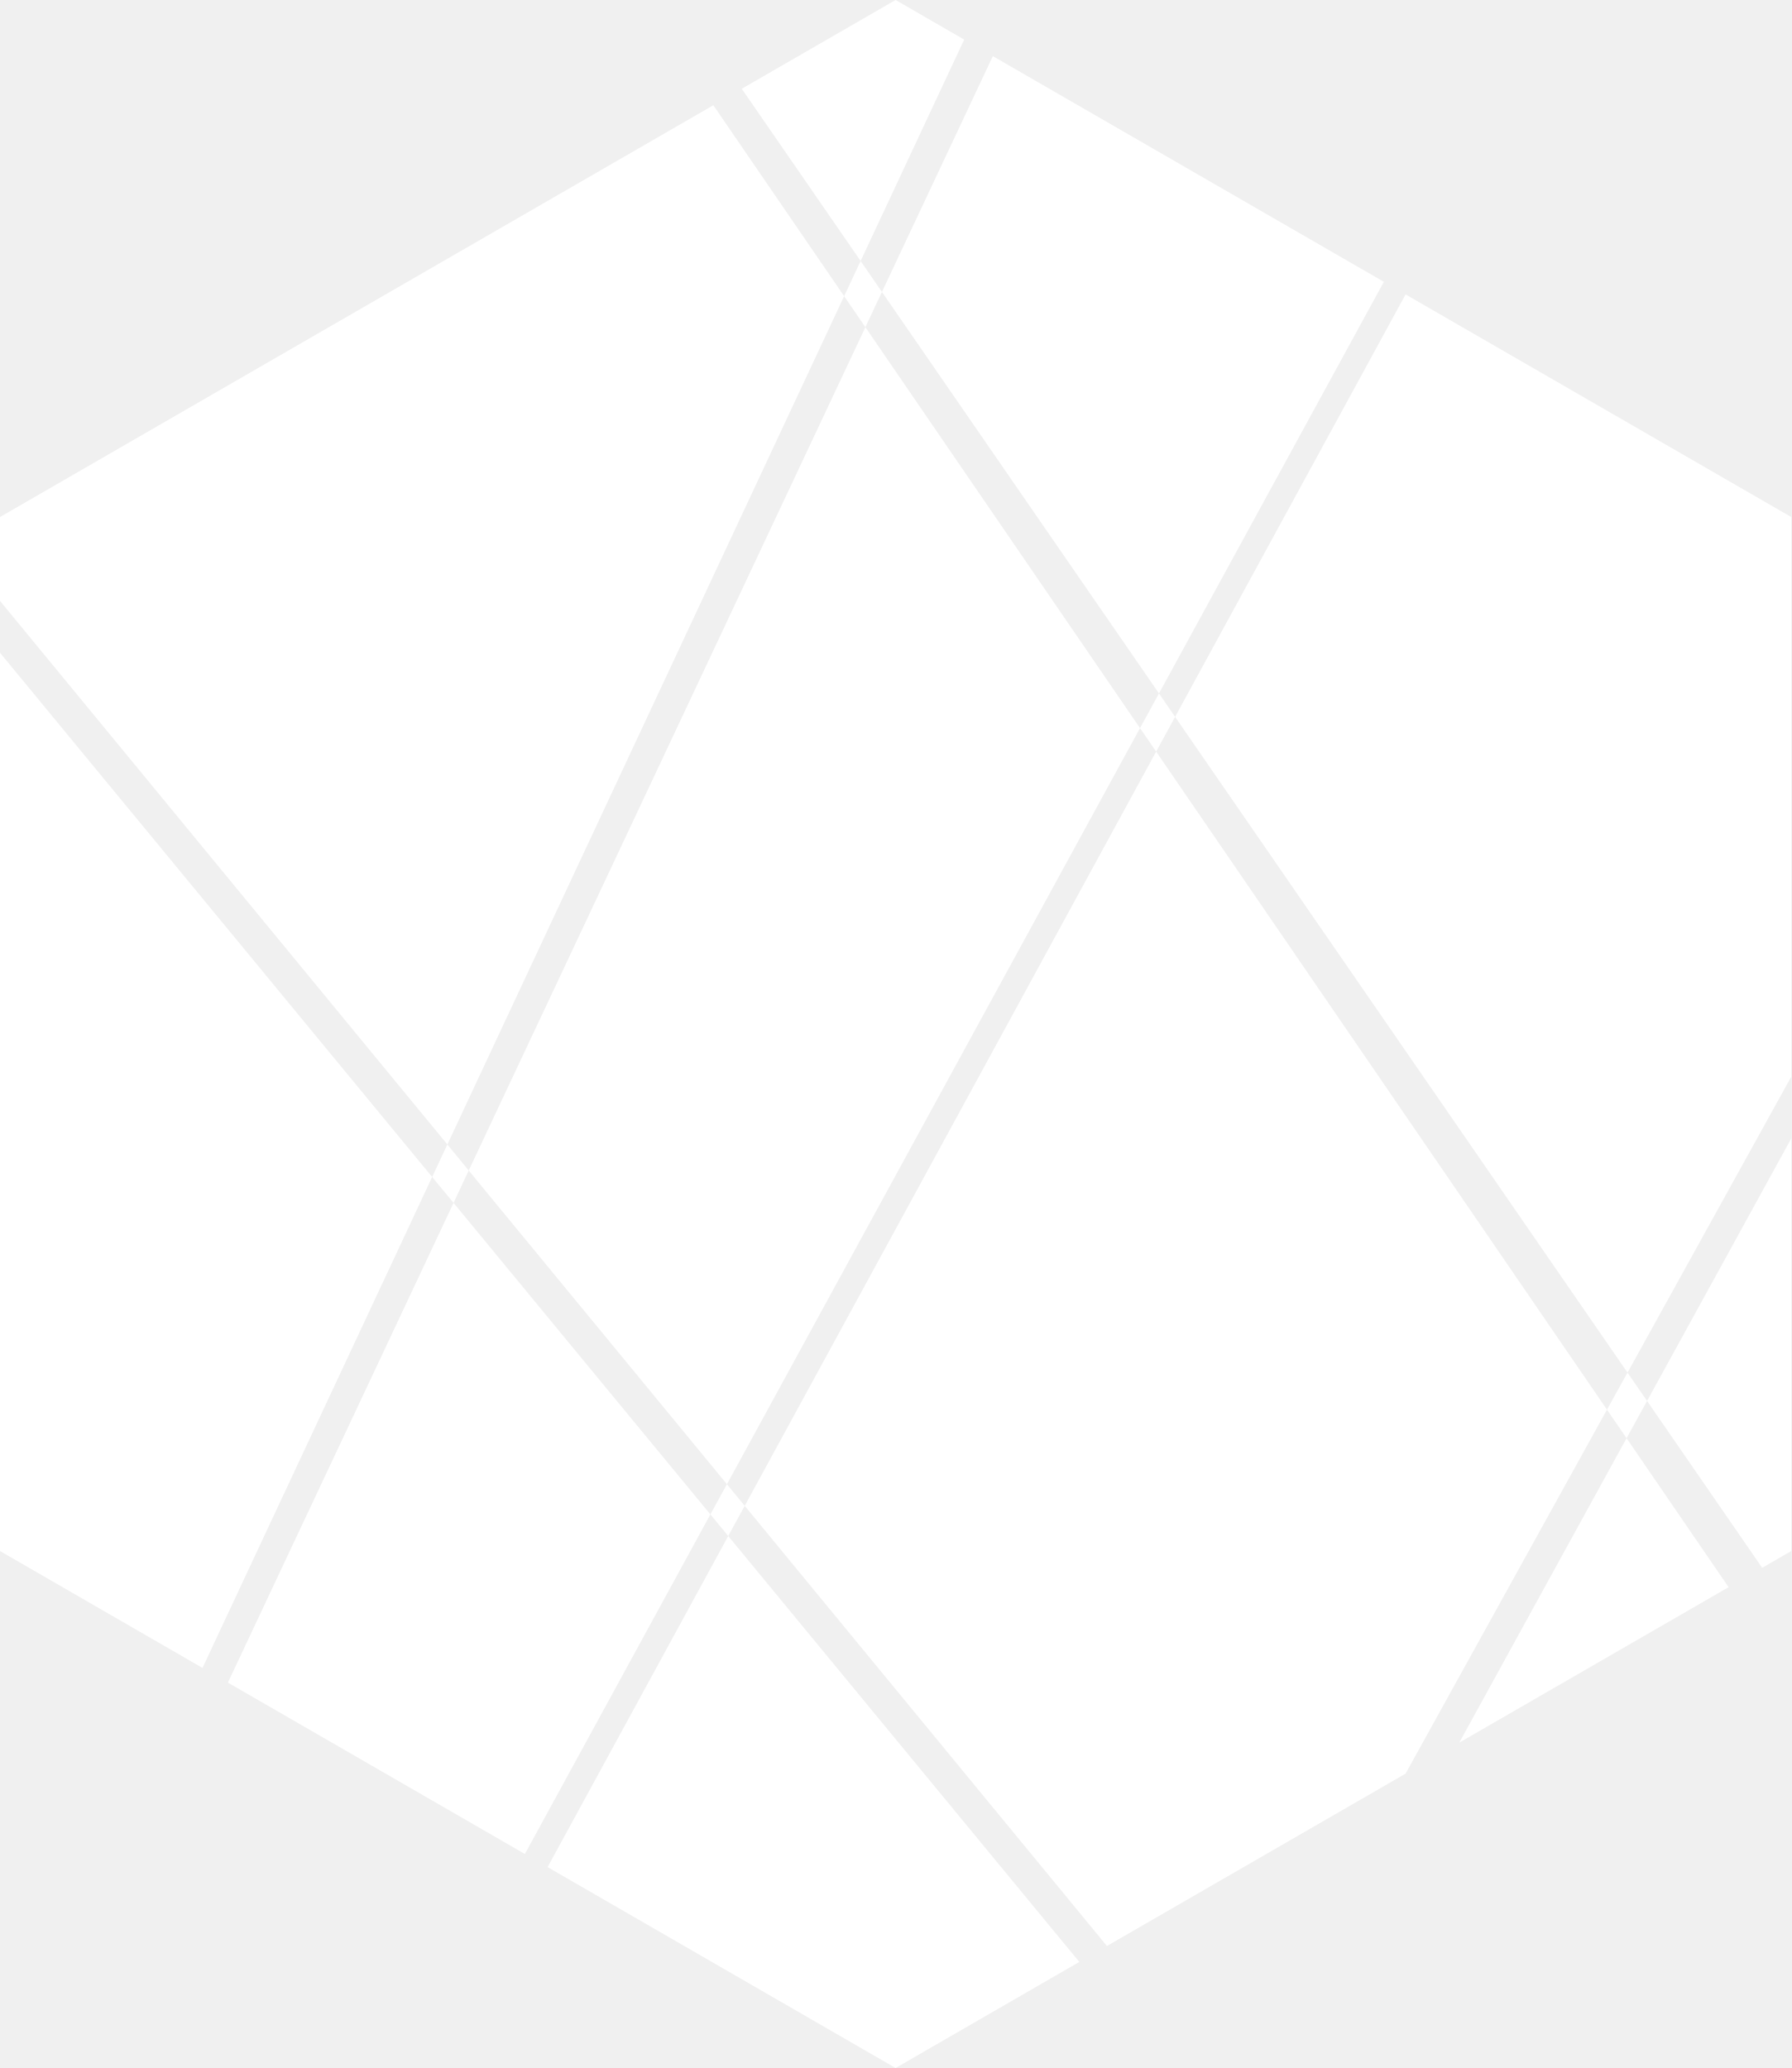
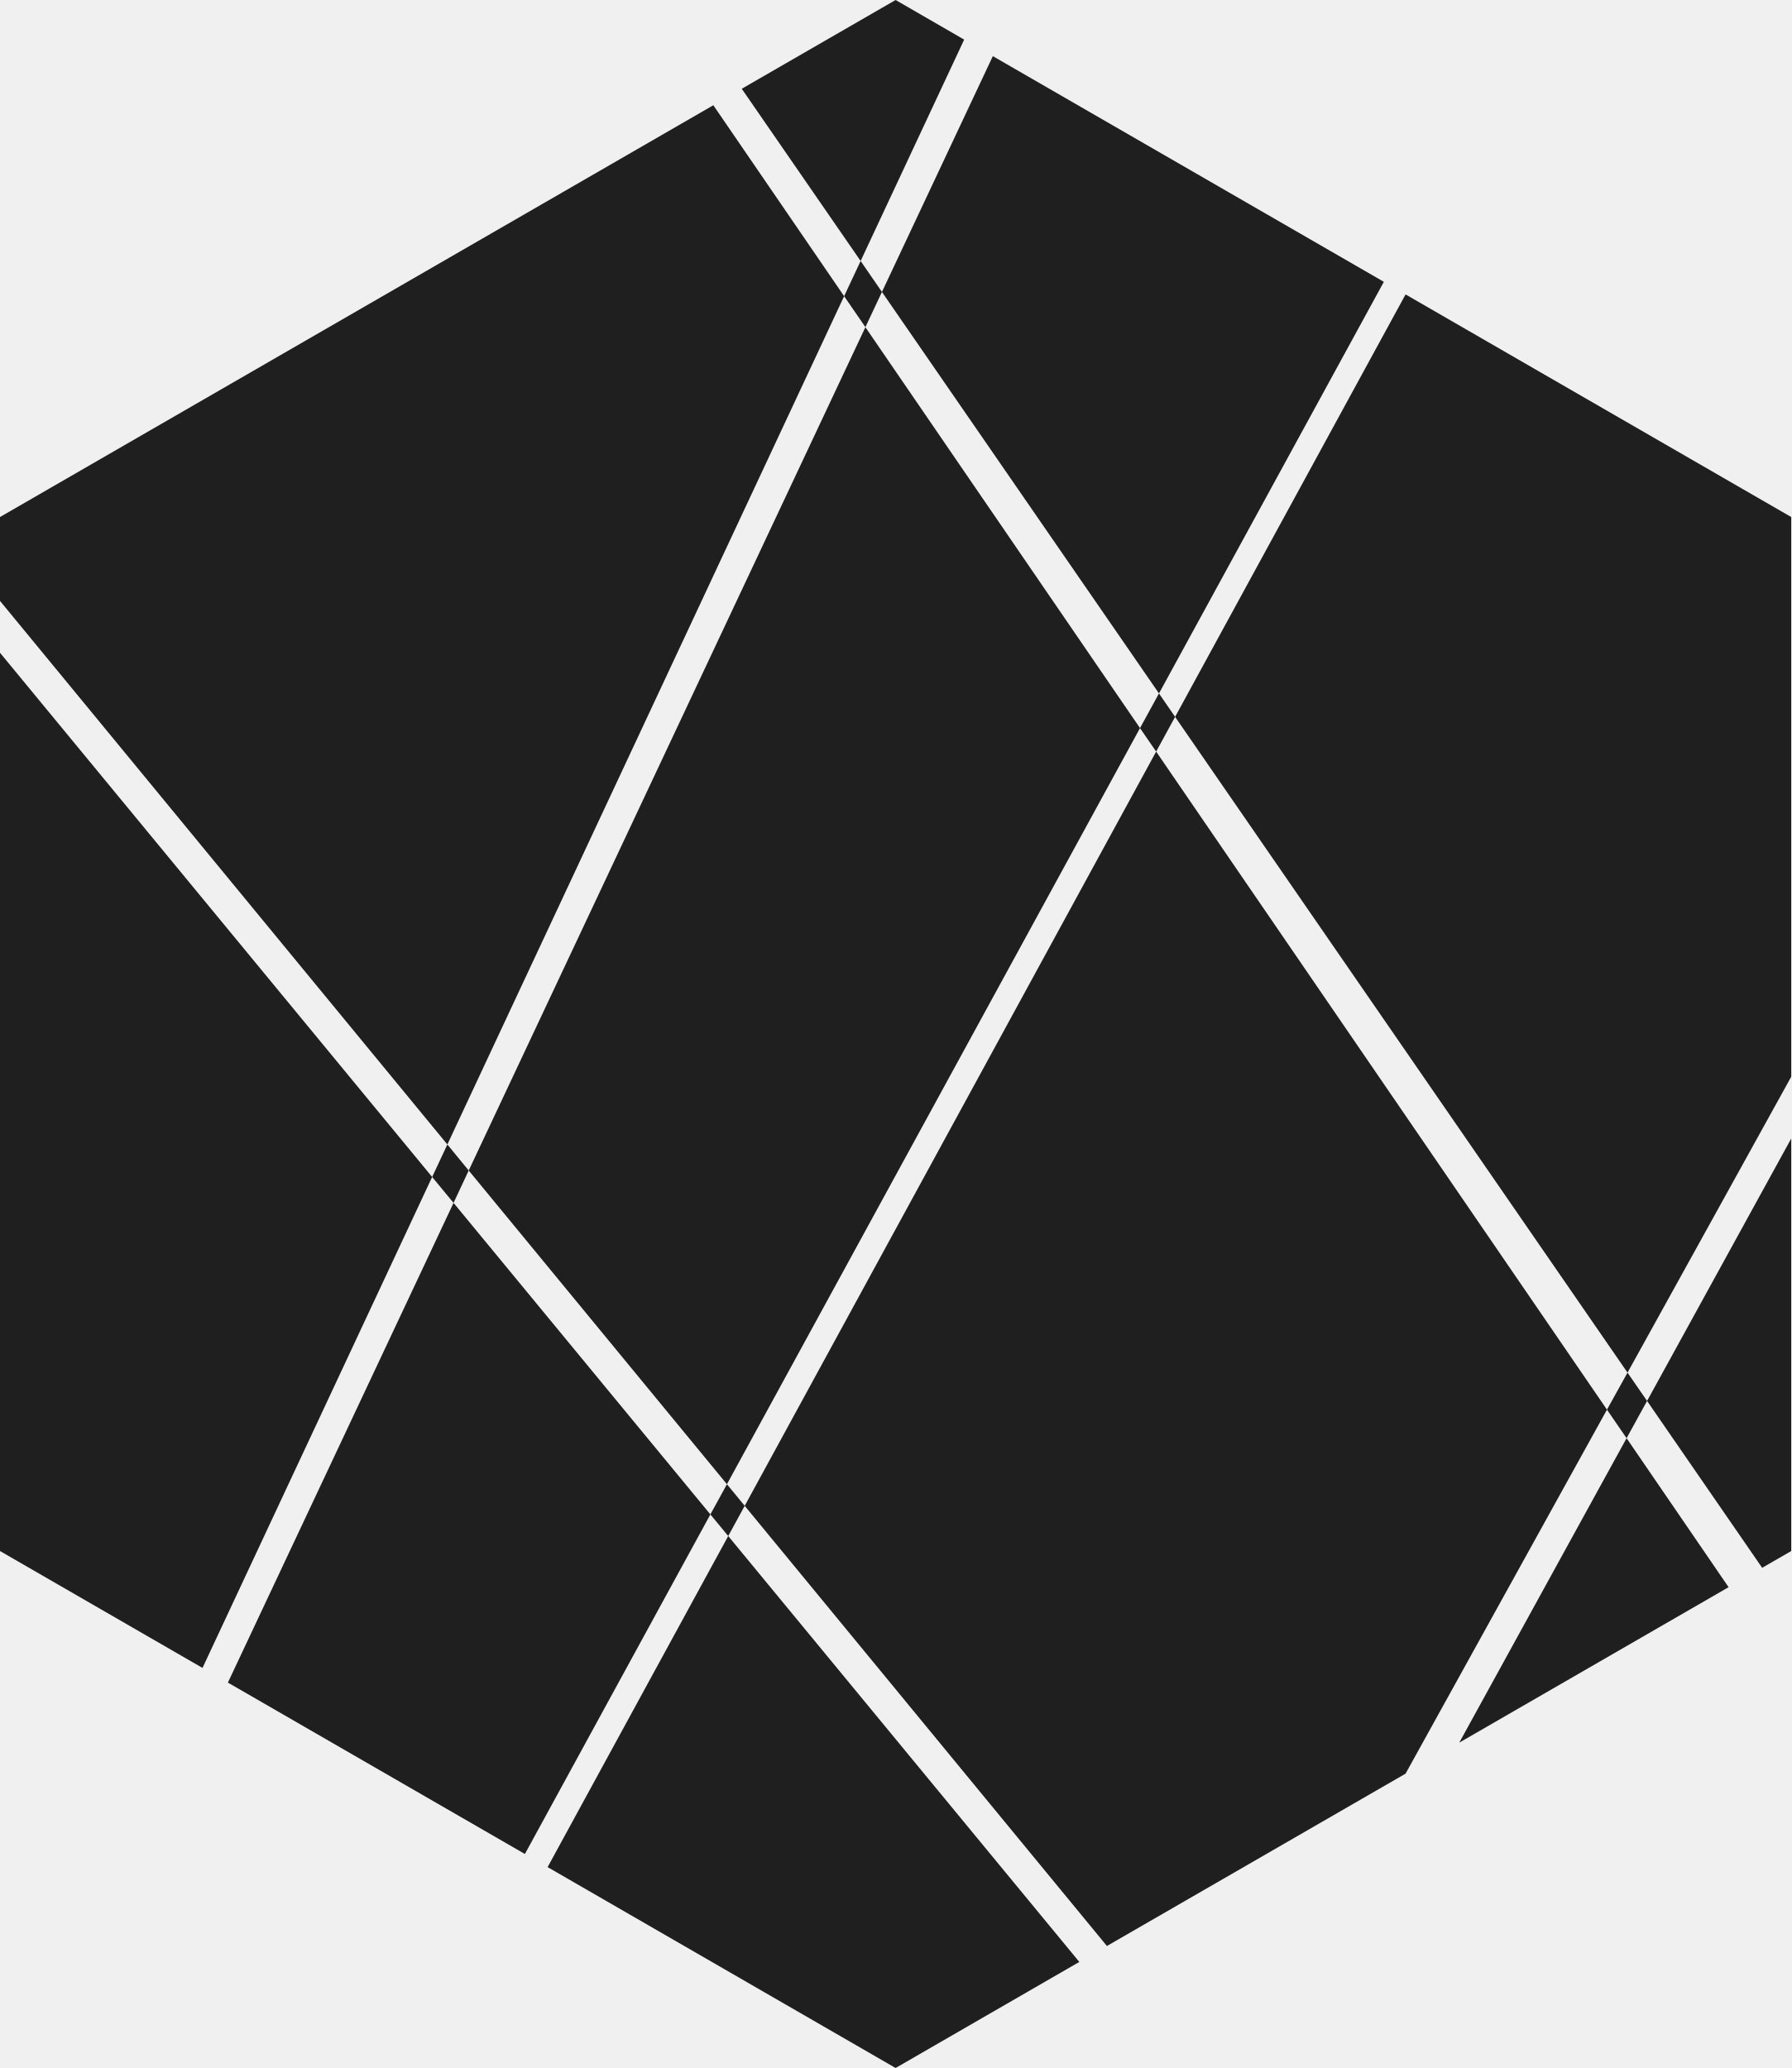
<svg xmlns="http://www.w3.org/2000/svg" id="Layer_1" data-name="Layer 1" viewBox="0 0 886.76 1023.94">
  <defs>
-     <style>.cls-1{fill:#fff;}</style>
+     <style>.cls-1{fill:#1f1f1f;}</style>
  </defs>
  <polygon class="cls-1" points="213.94 582.76 100.25 825.85 0 767.97 0 323.21 213.94 582.76" />
  <polygon class="cls-1" points="271.1 924.47 360.51 760.54 534.32 971.42 443.37 1023.94 271.1 924.47" />
  <polygon class="cls-1" points="722.42 862.84 805.25 712.1 855.75 785.87 722.42 862.84" />
  <polygon class="cls-1" points="795.54 697.97 805.71 679.64 815.39 693.65 805.25 712.1 795.54 697.97" />
  <polygon class="cls-1" points="232.04 579.56 224.53 595.59 213.94 582.76 221.47 566.67 232.04 579.56" />
  <polygon class="cls-1" points="224.53 595.59 351.68 749.84 259.85 917.98 112.82 833.11 224.53 595.59" />
  <polygon class="cls-1" points="359.87 734.89 368.67 745.59 360.51 760.54 351.68 749.84 359.87 734.89" />
  <polygon class="cls-1" points="359.87 734.89 232.04 579.56 428.42 162.01 564.37 360.51 359.87 734.89" />
  <polygon class="cls-1" points="368.67 745.59 572.36 372.14 795.54 697.97 695.84 878.19 547.99 963.53 368.67 745.59" />
  <polygon class="cls-1" points="353.14 52.11 417.89 146.65 221.47 566.67 0 297.53 0 256 353.14 52.11" />
  <polygon class="cls-1" points="426.06 129.22 436.61 144.55 428.42 161.98 417.89 146.65 426.06 129.22" />
  <polygon class="cls-1" points="477.32 19.61 426.06 129.22 367.21 43.95 443.37 0 477.32 19.61" />
  <polygon class="cls-1" points="573.76 343.34 581.74 354.94 572.36 372.14 564.37 360.51 573.76 343.34" />
  <polygon class="cls-1" points="685.09 139.54 573.76 343.34 436.61 144.55 491.51 27.8 685.09 139.54" />
  <polygon class="cls-1" points="886.76 256 886.76 533.13 805.71 679.64 581.74 354.94 695.84 145.78 886.76 256" />
  <polygon class="cls-1" points="872.37 776.28 815.39 693.65 886.76 563.73 886.76 767.97 872.37 776.28" />
</svg>
